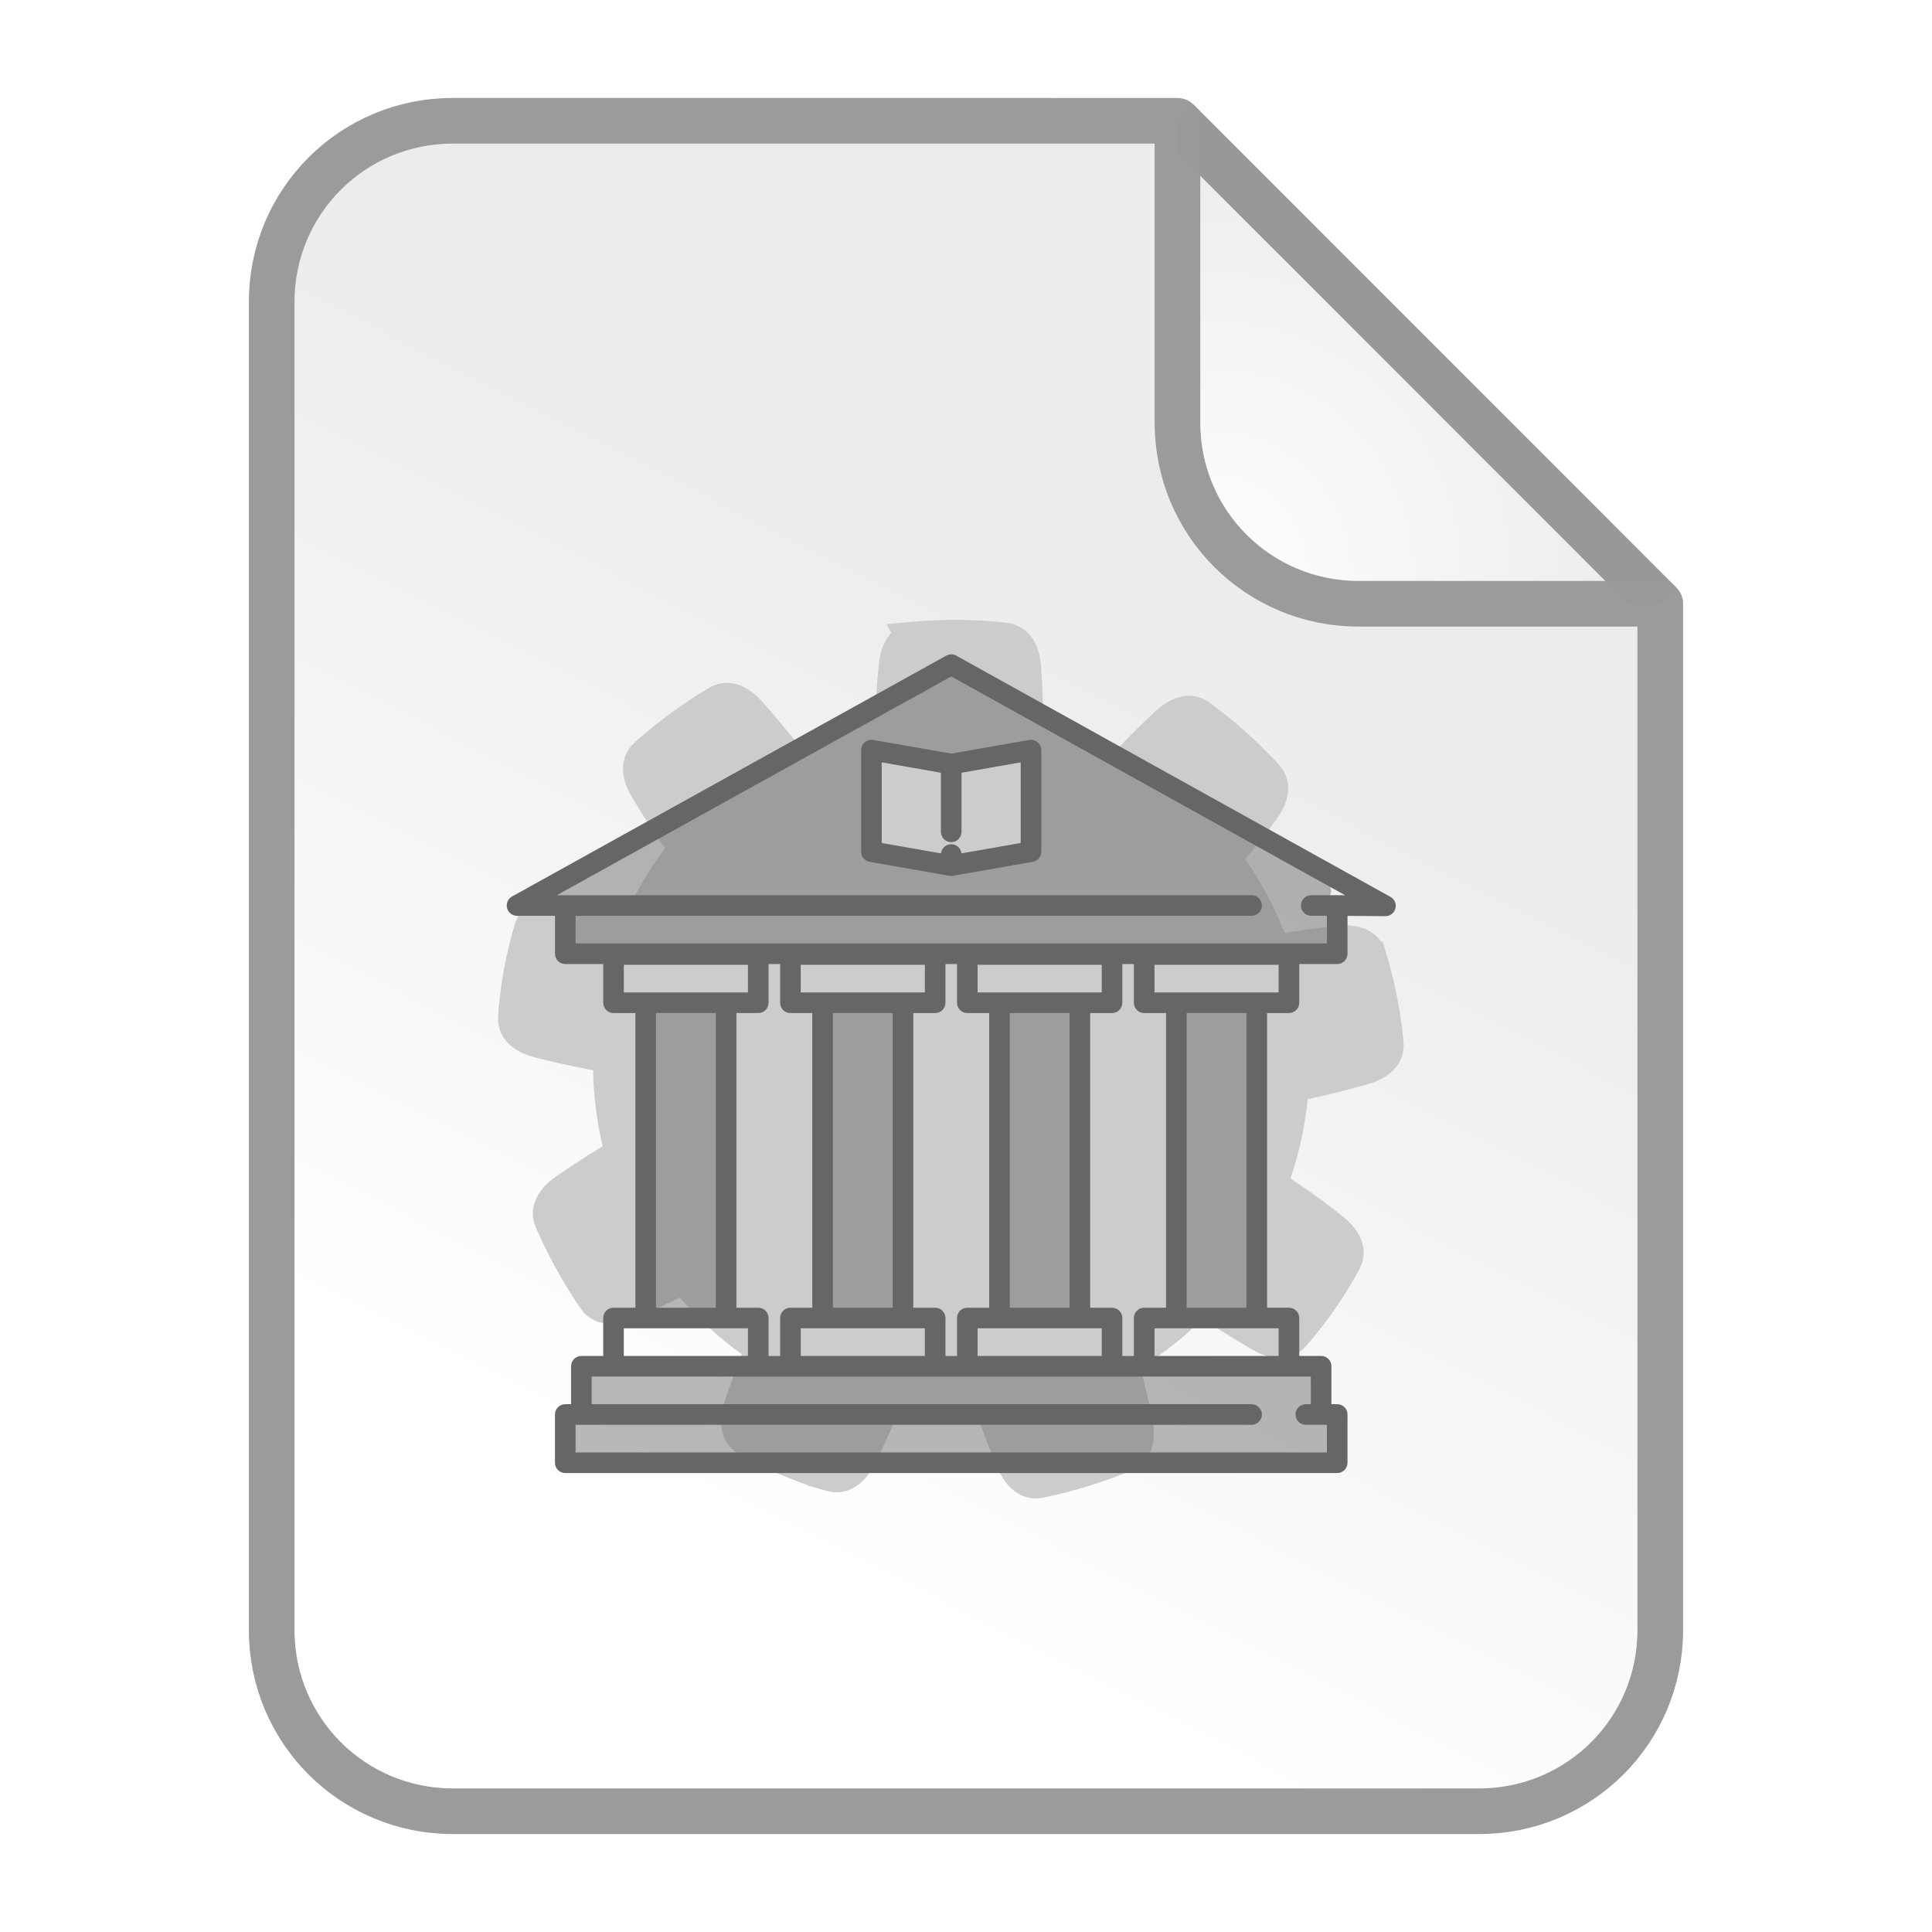
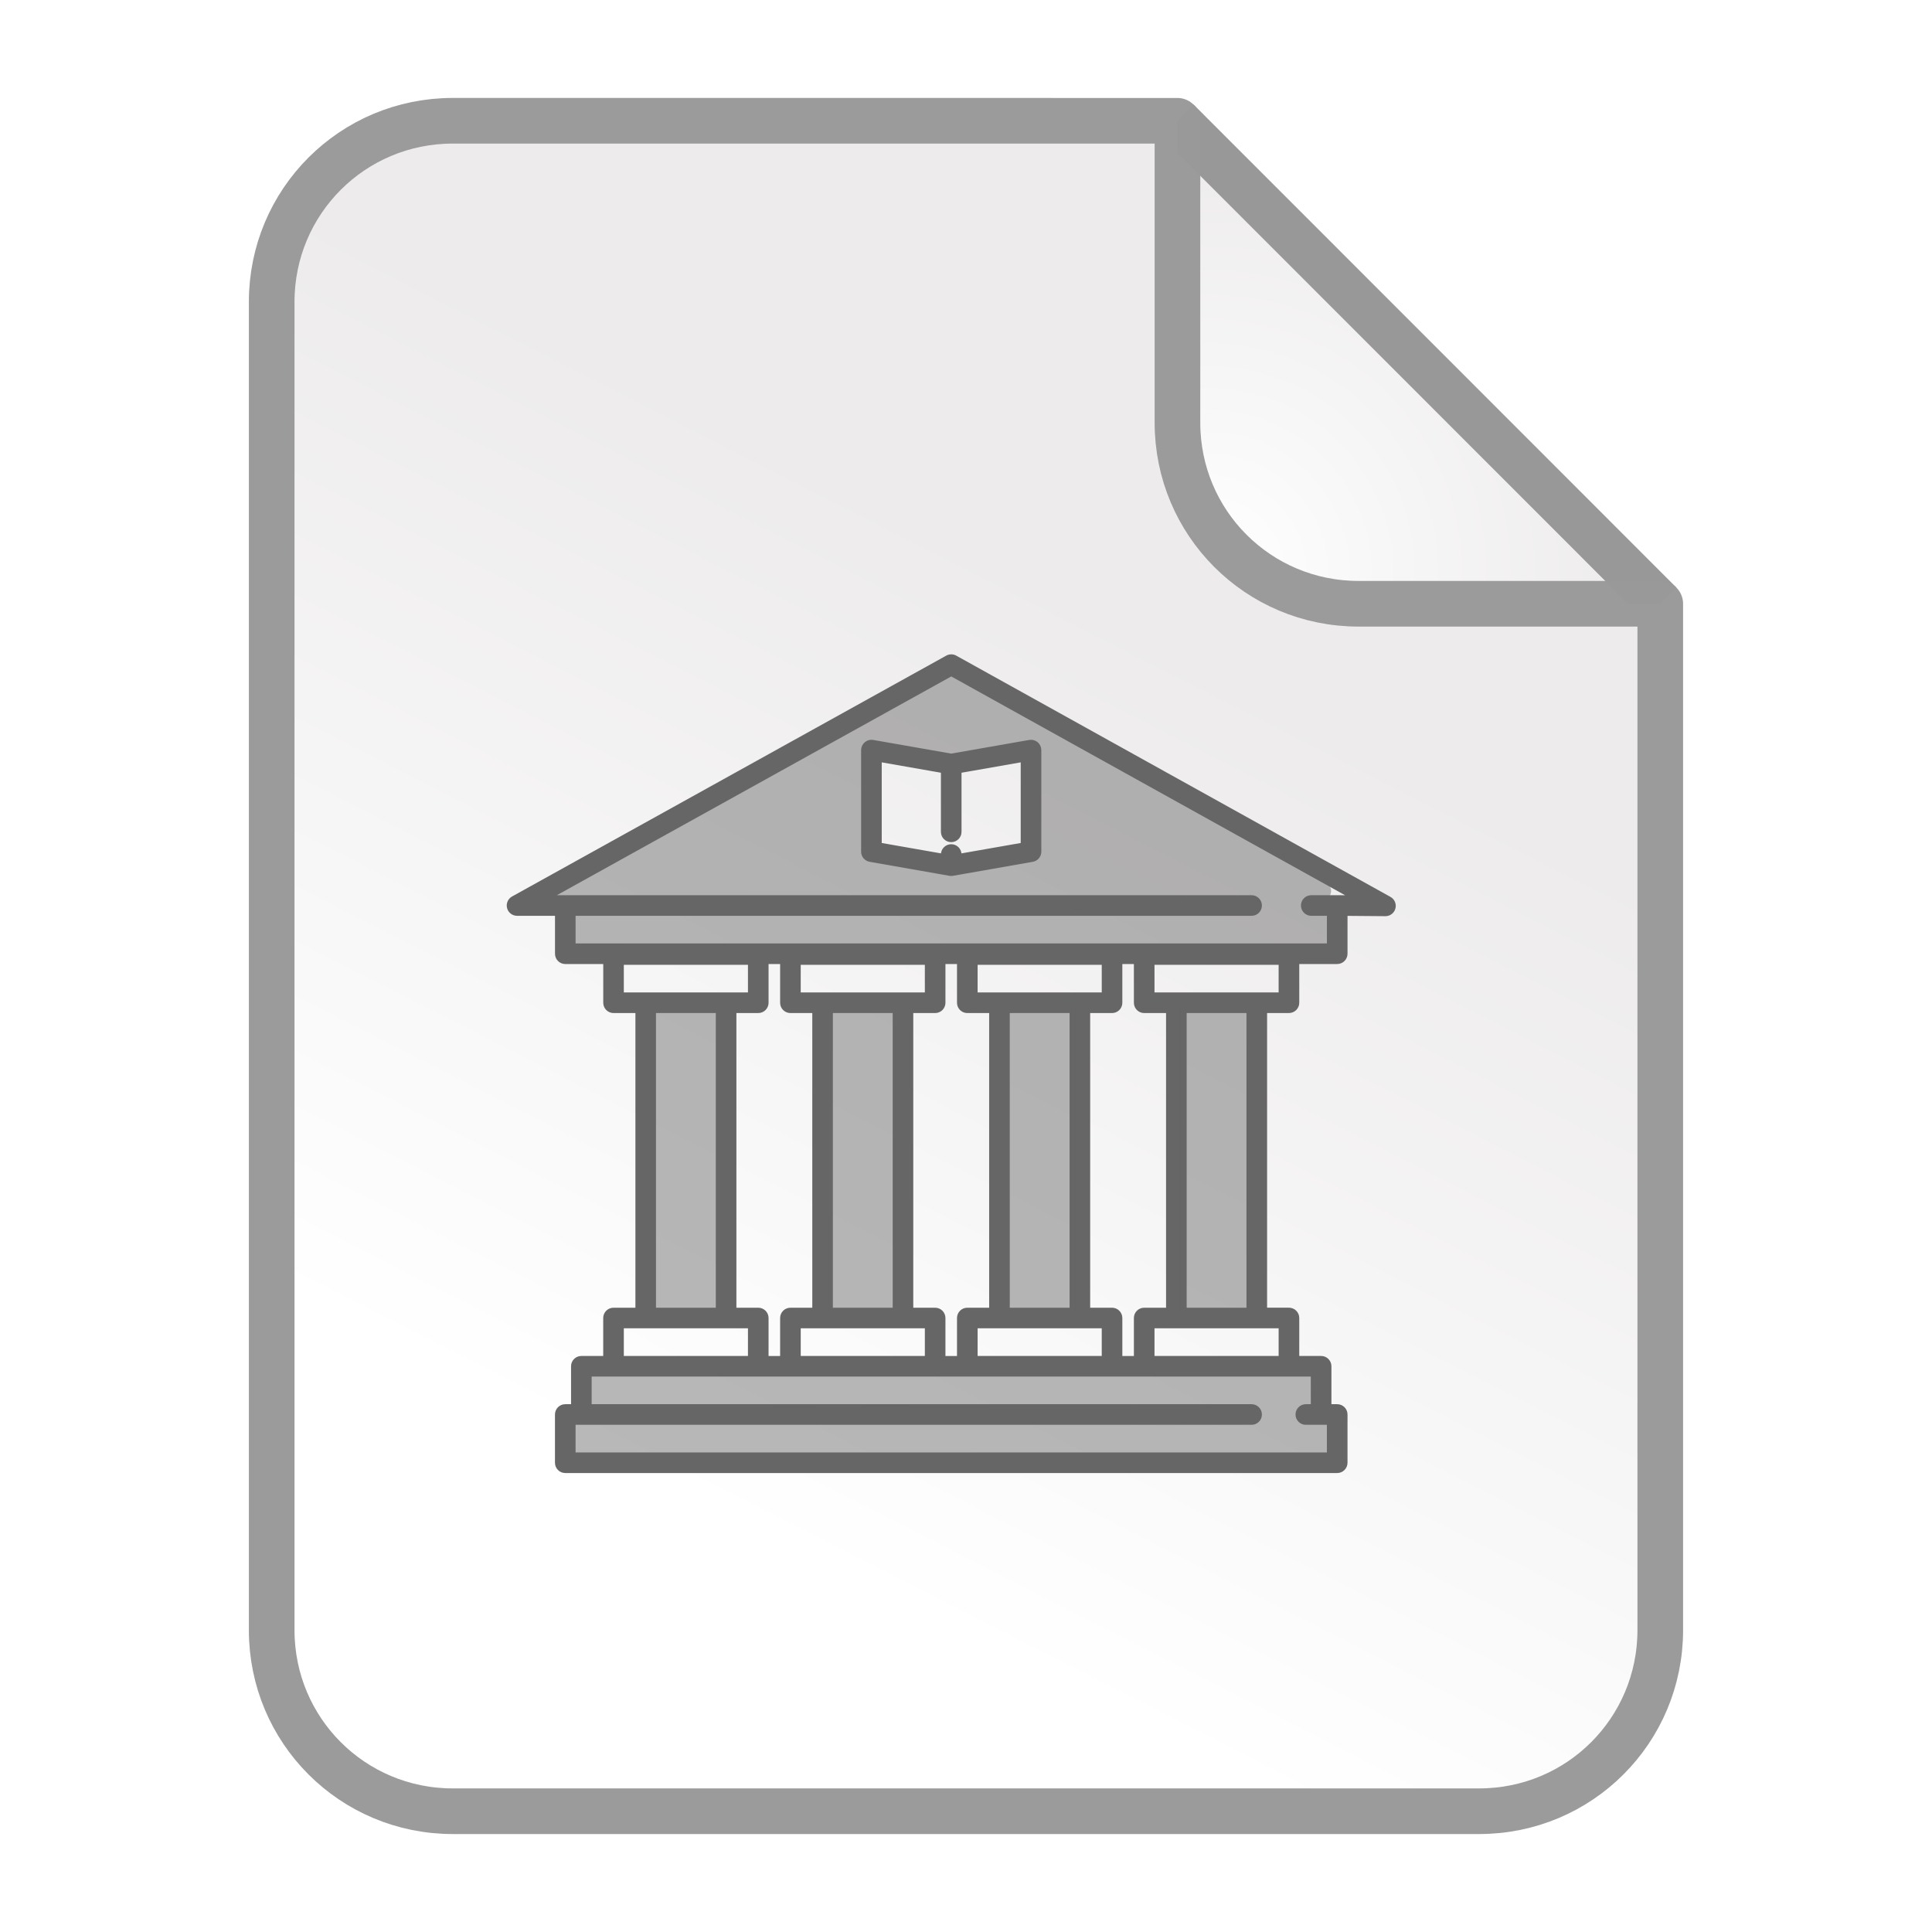
<svg xmlns="http://www.w3.org/2000/svg" xmlns:xlink="http://www.w3.org/1999/xlink" width="128" height="128" viewBox="0 0 33.867 33.867" version="1.1" id="svg2634">
  <defs id="defs2628">
    <linearGradient id="linearGradient2285">
      <stop offset="0" style="stop-color:#999999;stop-opacity:0.98" id="stop2281" />
      <stop offset="1" style="stop-color:#666666;stop-opacity:1" id="stop2283" />
    </linearGradient>
    <linearGradient id="linearGradient2279">
      <stop id="stop2275" style="stop-color:#ffffff;stop-opacity:1" offset="0" />
      <stop id="stop2277" style="stop-color:#1a1a1a;stop-opacity:1" offset="1" />
    </linearGradient>
    <linearGradient id="linearGradient15413">
      <stop id="stop15409" offset="0" style="stop-color:#ffffff;stop-opacity:1" />
      <stop id="stop15411" offset="1" style="stop-color:#ecf6ff;stop-opacity:1" />
    </linearGradient>
    <linearGradient gradientTransform="matrix(0.2645833,0,0,0.2645833,83.1508,137.5565)" xlink:href="#linearGradient6044" id="linearGradient6056" x1="82" y1="30" x2="-68.742" y2="262.239" gradientUnits="userSpaceOnUse" />
    <linearGradient id="linearGradient6044">
      <stop style="stop-color:#ffffff;stop-opacity:1" offset="0" id="stop6040" />
      <stop style="stop-color:#c9e4ff;stop-opacity:1" offset="1" id="stop6042" />
    </linearGradient>
    <linearGradient xlink:href="#linearGradient6044" id="linearGradient68" gradientUnits="userSpaceOnUse" gradientTransform="matrix(0.2750733,0,0,0.2750733,109.6321,133.8365)" x1="82" y1="30" x2="-68.742" y2="262.239" />
    <linearGradient xlink:href="#linearGradient6044" id="linearGradient918" gradientUnits="userSpaceOnUse" gradientTransform="matrix(0.2750733,0,0,0.2750733,109.6321,133.8365)" x1="82" y1="30" x2="-68.742" y2="262.239" />
    <linearGradient xlink:href="#linearGradient15413" id="linearGradient15407" x1="95.028" y1="84.356" x2="71.876" y2="113.655" gradientUnits="userSpaceOnUse" />
    <radialGradient xlink:href="#linearGradient3178" id="radialGradient1813" gradientUnits="userSpaceOnUse" gradientTransform="matrix(1.862228,-0.1366137,0.1372704,1.87118,-4.073895,-131.5232)" cx="24.122" cy="82.473" fx="24.122" fy="82.473" r="2.038" />
    <linearGradient xlink:href="#linearGradient1040" id="linearGradient1817" gradientUnits="userSpaceOnUse" x1="123.291" y1="141.457" x2="140.7" y2="141.457" />
    <linearGradient id="linearGradient1040">
      <stop style="stop-color:#ffdd9c;stop-opacity:1" offset="0" id="stop1036" />
      <stop style="stop-color:#ffff9c;stop-opacity:1" offset="1" id="stop1038" />
    </linearGradient>
    <linearGradient y2="113.655" x2="71.876" y1="84.356" x1="95.028" gradientUnits="userSpaceOnUse" id="linearGradient15544" xlink:href="#linearGradient15413" gradientTransform="translate(88.61608,50.9507)" />
    <linearGradient gradientTransform="matrix(4.992782,0,0,4.992782,-365.1746,168.9548)" xlink:href="#linearGradient3178" id="linearGradient2853" x1="75.865" y1="-26.118" x2="79.769" y2="-33.78" gradientUnits="userSpaceOnUse" />
    <linearGradient id="linearGradient3178">
      <stop id="stop3174" offset="0" style="stop-color:#ffffff;stop-opacity:1" />
      <stop id="stop3176" offset="1" style="stop-color:#edebec;stop-opacity:1" />
    </linearGradient>
    <radialGradient xlink:href="#linearGradient3178" id="radialGradient2903" gradientUnits="userSpaceOnUse" gradientTransform="matrix(6.560043,-0.481247,0.4835605,6.591579,-63.45067,-398.0854)" cx="24.122" cy="82.473" fx="24.122" fy="82.473" r="2.038" />
    <linearGradient xlink:href="#linearGradient3178" id="linearGradient2905" gradientUnits="userSpaceOnUse" gradientTransform="matrix(3.522685,0,0,3.522685,-146.9642,255.3663)" x1="75.865" y1="-26.118" x2="79.769" y2="-33.78" />
    <linearGradient x1="-553.27" y1="525.908" x2="-666.116" y2="413.045" id="linearGradient3002" xlink:href="#linearGradient8385" gradientUnits="userSpaceOnUse" gradientTransform="matrix(0.4654813,0,0,0.4654156,455.2389,-76.64064)" />
    <linearGradient id="linearGradient8385">
      <stop id="stop8387" style="stop-color:#999999;stop-opacity:1" offset="0" />
      <stop id="stop8389" style="stop-color:#999999;stop-opacity:1" offset="1" />
    </linearGradient>
    <linearGradient x1="-666.117" y1="413.045" x2="-553.27" y2="525.908" id="linearGradient3005" xlink:href="#linearGradient830" gradientUnits="userSpaceOnUse" gradientTransform="matrix(0.4654813,0,0,0.4654156,455.2389,-76.64064)" />
    <linearGradient id="linearGradient830">
      <stop offset="0" style="stop-color:#ffffff;stop-opacity:1" id="stop826" />
      <stop offset="1" style="stop-color:#666666;stop-opacity:1" id="stop828" />
    </linearGradient>
    <linearGradient x1="-666.117" y1="413.045" x2="-553.27" y2="525.908" id="linearGradient3005-1" xlink:href="#linearGradient2279" gradientUnits="userSpaceOnUse" gradientTransform="matrix(0.1539054,0,0,0.1538837,124.1766,29.81841)" />
    <linearGradient x1="-553.27" y1="525.908" x2="-666.116" y2="413.045" id="linearGradient3002-8" xlink:href="#linearGradient2285" gradientUnits="userSpaceOnUse" gradientTransform="matrix(0.1539054,0,0,0.1538837,124.1766,29.81841)" />
    <linearGradient id="linearGradient8385-3">
      <stop id="stop8387-0" style="stop-color:#000000;stop-opacity:1" offset="0" />
      <stop id="stop8389-4" style="stop-color:#ffffff;stop-opacity:1" offset="1" />
    </linearGradient>
    <linearGradient x1="-553.27" y1="525.908" x2="-666.116" y2="413.045" id="linearGradient3002-4" xlink:href="#linearGradient8385-3" gradientUnits="userSpaceOnUse" gradientTransform="matrix(0.99884,0,0,0.998699,689.0077,-388.8438)" />
  </defs>
  <g id="layer1" transform="translate(-82.55,-136.1333)">
    <g id="g849">
      <g id="g4250" transform="matrix(2,0,0,2,-56.03907,215.1337)">
        <g id="g1811" transform="translate(27.72678,-53.97501)">
          <g transform="matrix(0.2838744,0,0,0.2838744,13.93812,-18.51694)" id="layer1-1" style="stroke-width:1.409;stroke-miterlimit:4;stroke-dasharray:none">
            <text id="text905" y="143.819" x="132.256" style="font-style:normal;font-weight:normal;font-size:18.641px;line-height:1.25;font-family:sans-serif;letter-spacing:0px;word-spacing:0px;fill:#000000;fill-opacity:1;stroke:none;stroke-width:0.931;stroke-miterlimit:4;stroke-dasharray:none;stroke-opacity:1" xml:space="preserve">
              <tspan style="stroke-width:0.931" y="159.702" x="132.256" id="tspan903" />
            </text>
            <path id="path1768" d="m 148.047,134.86 -14.361,-14.367 v 8.774 c 0,3.098 2.494,5.592 5.592,5.592 z" style="opacity:1;fill:url(#radialGradient2903);fill-opacity:1;stroke:none;stroke-width:1.864;stroke-linecap:round;stroke-linejoin:round;stroke-miterlimit:4;stroke-dasharray:none;stroke-opacity:1" />
            <path id="path1809" d="m 123.999,133.456 c 5.372,5.374 10.663,10.667 15.994,16" style="fill:url(#linearGradient1817);fill-opacity:1;stroke:#989899;stroke-width:1.512;stroke-linecap:butt;stroke-linejoin:miter;stroke-miterlimit:4;stroke-dasharray:none;stroke-opacity:1" transform="matrix(0.9320437,0,0,0.9320437,18.11358,-4.439512)" />
            <path style="opacity:1;fill:url(#linearGradient2905);fill-opacity:1;stroke:#999999;stroke-width:1.409;stroke-linecap:round;stroke-linejoin:round;stroke-miterlimit:4;stroke-dasharray:none;stroke-opacity:0.98" d="m 111.311,119.948 c -3.098,0 -5.592,2.494 -5.592,5.592 v 41.01 c 0,3.098 2.494,5.592 5.592,5.592 h 31.689 c 3.098,0 5.592,-2.494 5.592,-5.592 v -31.689 h -9.315 c -3.098,0 -5.592,-2.494 -5.592,-5.592 v -9.32 z" id="path4200" />
            <g style="stroke:#58585a;stroke-opacity:1" id="g1226" transform="matrix(0.2429439,0,0,0.2429439,160.8675,22.40336)">
-               <path transform="matrix(3.781639,1.294062,-1.294062,3.781639,-443.2374,-1727.049)" d="m 267.588,509.607 c -0.157,0.942 -0.419,1.856 -0.775,2.732 -0.149,0.368 -0.572,0.401 -0.99,0.316 -1.47,-0.3 -2.905,-0.719 -4.294,-1.246 -0.396,-0.15 -0.577,-0.557 -0.479,-0.74 0.453,-0.842 0.712,-1.726 0.696,-2.583 -0.003,-0.181 0.342,-0.416 0.771,-0.354 1.499,0.217 2.964,0.583 4.386,1.087 0.404,0.143 0.75,0.393 0.684,0.79 z m -4.592,8.063 c -0.711,0.628 -1.483,1.188 -2.301,1.671 -0.344,0.203 -0.705,-0.03 -0.992,-0.353 -1.008,-1.139 -1.92,-2.342 -2.726,-3.599 -0.229,-0.357 -0.132,-0.806 0.064,-0.905 0.899,-0.453 1.752,-1.075 2.478,-1.797 0.159,-0.158 0.62,-0.112 0.886,0.218 0.936,1.161 1.793,2.402 2.562,3.714 0.218,0.373 0.327,0.788 0.028,1.052 z m -8.614,3.614 c -0.207,0.011 -0.415,0.018 -0.623,0.019 -0.759,-0.005 -1.51,-0.076 -2.248,-0.208 -0.396,-0.071 -0.517,-0.482 -0.521,-0.913 -0.013,-1.515 0.099,-3.016 0.328,-4.492 0.065,-0.42 0.429,-0.688 0.629,-0.633 0.61,0.167 1.221,0.245 1.811,0.214 0.307,0.016 0.619,0.002 0.934,-0.037 0.198,-0.025 0.521,0.289 0.537,0.712 0.056,1.488 -0.012,2.991 -0.213,4.495 -0.057,0.427 -0.23,0.822 -0.634,0.844 z m -8.909,-2.841 c -0.761,-0.568 -1.467,-1.207 -2.105,-1.907 -0.268,-0.294 -0.116,-0.695 0.141,-1.04 0.903,-1.217 1.886,-2.353 2.941,-3.396 0.299,-0.296 0.759,-0.296 0.899,-0.126 0.638,0.778 1.428,1.478 2.29,2.031 0.188,0.121 0.24,0.58 -0.029,0.91 -0.945,1.161 -1.986,2.259 -3.113,3.284 -0.32,0.291 -0.704,0.483 -1.024,0.245 z m -5.283,-7.635 c -0.246,-0.916 -0.391,-1.865 -0.423,-2.834 -0.003,-0.094 0.015,-0.179 0.051,-0.253 0,0 0,0 0,0 0.123,-0.246 0.422,-0.377 0.747,-0.443 1.489,-0.301 2.974,-0.454 4.444,-0.47 0.415,-0.004 0.76,0.284 0.76,0.467 -2.7e-4,0.149 0.008,0.298 0.024,0.446 -0.079,0.7 0.037,1.426 0.303,2.138 0.069,0.186 -0.163,0.562 -0.571,0.665 -1.432,0.362 -2.9,0.607 -4.393,0.723 -0.424,0.033 -0.84,-0.052 -0.943,-0.438 z m 1.236,-9.21 c 0.459,-0.825 1.003,-1.603 1.616,-2.323 0.258,-0.303 0.673,-0.2 1.048,0.013 1.319,0.751 2.575,1.595 3.756,2.521 0.336,0.264 0.381,0.721 0.221,0.877 -0.734,0.715 -1.345,1.533 -1.751,2.384 -0.088,0.184 -0.523,0.283 -0.883,0.071 -1.27,-0.744 -2.484,-1.605 -3.635,-2.57 -0.327,-0.274 -0.565,-0.627 -0.372,-0.973 z m 6.89,-6.267 c 0.868,-0.386 1.776,-0.686 2.708,-0.888 0.392,-0.085 0.662,0.248 0.829,0.645 0.59,1.396 1.055,2.83 1.386,4.292 0.094,0.416 -0.128,0.796 -0.325,0.818 -0.919,0.102 -1.863,0.434 -2.75,0.925 -0.194,0.107 -0.619,-0.067 -0.777,-0.463 -0.556,-1.394 -1.011,-2.837 -1.357,-4.317 -0.098,-0.421 -0.078,-0.849 0.287,-1.011 z m 9.328,-0.586 c 0.909,0.282 1.787,0.656 2.621,1.11 0.35,0.191 0.336,0.62 0.204,1.032 -0.463,1.45 -1.031,2.854 -1.693,4.2 -0.188,0.383 -0.628,0.524 -0.816,0.401 -0.857,-0.562 -1.789,-0.98 -2.715,-1.185 -0.2,-0.044 -0.39,-0.448 -0.257,-0.851 0.468,-1.417 1.062,-2.799 1.773,-4.137 0.202,-0.38 0.499,-0.689 0.882,-0.57 z m 7.56,5.457 c 0.553,0.766 1.03,1.586 1.416,2.447 0.163,0.362 -0.105,0.692 -0.454,0.936 -1.228,0.858 -2.515,1.603 -3.852,2.223 -0.38,0.176 -0.798,0.042 -0.864,-0.144 -0.308,-0.863 -0.838,-1.708 -1.511,-2.467 -0.147,-0.166 -0.067,-0.615 0.288,-0.852 1.248,-0.831 2.562,-1.572 3.933,-2.214 0.39,-0.182 0.811,-0.251 1.043,0.071 z" id="path1214" style="opacity:1;fill:#cccccc;fill-opacity:1;stroke:#cccccc;stroke-width:1.145;stroke-miterlimit:4;stroke-dasharray:none;stroke-opacity:1;paint-order:stroke fill markers" />
-               <circle style="opacity:1;fill:#cccccc;fill-opacity:1;stroke:#cccccc;stroke-width:3.575;stroke-miterlimit:4;stroke-dasharray:none;stroke-opacity:1;paint-order:stroke fill markers" id="circle1216" cx="181.06" cy="533.277" r="10.771" transform="matrix(3.429016,1.173396,-1.173396,3.429016,-135.7506,-1519.721)" />
              <g style="fill:#666666;fill-opacity:1;stroke:#666666;stroke-width:1.409;stroke-miterlimit:4;stroke-dasharray:none;stroke-opacity:1" id="g1568" transform="matrix(2.122464,0,0,2.122464,-180.2961,-596.1979)">
                <path style="fill:#666666;fill-opacity:1;stroke:#666666;stroke-width:0.152;stroke-opacity:1" id="path2" d="m 44.947,516.61 -25.999,-14.445 c -0.163,-0.091 -0.362,-0.091 -0.525,-2.2e-4 l -25.999,14.422 c -0.215,0.12 -0.323,0.37 -0.261,0.609 0.062,0.239 0.277,0.405 0.524,0.405 h 2.348 v 2.347 c 0,0.299 0.242,0.541 0.541,0.541 h 2.348 v 2.394 c 0,0.299 0.242,0.541 0.541,0.541 h 1.385 v 17.796 H -1.537 c -0.299,0 -0.541,0.242 -0.541,0.541 v 2.348 h -1.385 c -0.299,0 -0.541,0.242 -0.541,0.541 v 2.347 h -0.422 c -0.299,0 -0.541,0.242 -0.541,0.541 v 2.888 c 0,0.299 0.242,0.541 0.541,0.541 H 41.796 c 0.299,0 0.541,-0.242 0.541,-0.541 v -2.888 c 0,-0.299 -0.242,-0.541 -0.541,-0.541 h -0.422 v -2.348 c 0,-0.299 -0.242,-0.541 -0.541,-0.541 h -1.385 v -2.348 c 0,-0.299 -0.242,-0.541 -0.541,-0.541 h -1.385 v -17.796 h 1.385 c 0.299,0 0.541,-0.242 0.541,-0.541 v -2.394 h 2.348 c 0.299,0 0.541,-0.242 0.541,-0.541 v -2.343 l 2.344,0.019 h 0.004 c 0.246,0 0.46,-0.165 0.523,-0.403 0.063,-0.239 -0.044,-0.49 -0.26,-0.611 z m -36.432,3.879 v 2.394 c 0,0.299 0.242,0.541 0.541,0.541 H 10.441 V 541.22 H 9.056 c -0.299,0 -0.541,0.242 -0.541,0.541 v 2.349 h -0.844 v -2.349 c 0,-0.299 -0.242,-0.541 -0.541,-0.541 h -1.385 v -17.796 h 1.385 c 0.299,0 0.541,-0.242 0.541,-0.541 v -2.394 z M 27.773,544.109 h -7.585 v -1.808 h 1.385 4.815 1.385 v 1.808 z m -5.659,-2.889 v -17.796 h 3.733 v 17.796 z m 4.285,-18.878 c -0.004,-1.1e-4 -0.007,-9.2e-4 -0.011,-9.2e-4 h -4.815 c -0.004,0 -0.007,9.2e-4 -0.011,9.2e-4 h -1.374 v -1.808 h 7.585 v 1.808 z m -6.752,1.082 h 1.385 v 17.796 h -1.385 c -0.299,0 -0.541,0.242 -0.541,0.541 v 2.349 h -0.844 v -2.349 c 0,-0.299 -0.242,-0.541 -0.541,-0.541 h -1.385 v -17.796 h 1.385 c 0.299,0 0.541,-0.242 0.541,-0.541 v -2.394 h 0.844 v 2.394 c 0,0.299 0.242,0.541 0.541,0.541 z M 9.596,520.534 h 7.585 v 1.808 h -1.374 c -0.004,-1.1e-4 -0.007,-9.2e-4 -0.011,-9.2e-4 h -4.815 c -0.004,0 -0.007,9.2e-4 -0.011,9.2e-4 H 9.596 v -1.808 z m 1.926,2.889 h 3.733 v 17.796 h -3.733 z m -0.541,18.878 h 4.815 1.385 v 1.808 H 9.597 v -1.808 z M -0.996,520.534 H 6.589 v 1.808 h -1.374 c -0.004,-1.1e-4 -0.007,-9.2e-4 -0.011,-9.2e-4 H 0.389 c -0.004,0 -0.007,9.2e-4 -0.011,9.2e-4 h -1.374 z m 1.926,2.889 H 4.663 V 541.22 H 0.93 Z m -1.926,18.878 h 1.385 4.815 1.385 v 1.808 h -7.585 z m 41.287,4.696 h -0.374 c -0.299,0 -0.541,0.242 -0.541,0.541 0,0.299 0.242,0.541 0.541,0.541 h 0.915 0.422 v 1.806 H -3.885 v -1.806 h 0.422 40.133 c 0.299,0 0.541,-0.242 0.541,-0.541 0,-0.299 -0.242,-0.541 -0.541,-0.541 H -2.922 v -1.807 h 1.385 8.666 1.926 8.666 1.926 8.666 1.926 8.666 1.385 z m -1.926,-2.888 h -7.585 v -1.808 h 1.385 4.815 1.385 v 1.808 z m -1.926,-2.889 h -3.733 v -17.796 h 3.733 z m 1.926,-18.878 h -1.374 c -0.004,-1.1e-4 -0.007,-9.2e-4 -0.011,-9.2e-4 h -4.815 c -0.004,0 -0.007,9.2e-4 -0.011,9.2e-4 h -1.374 v -1.808 h 7.585 v 1.808 z m -8.126,1.082 h 1.385 v 17.796 h -1.385 c -0.299,0 -0.541,0.242 -0.541,0.541 v 2.349 h -0.844 v -2.349 c 0,-0.299 -0.242,-0.541 -0.541,-0.541 h -1.385 v -17.796 h 1.385 c 0.299,0 0.541,-0.242 0.541,-0.541 v -2.394 h 0.844 v 2.394 c 0,0.299 0.242,0.541 0.541,0.541 z m 11.56,-6.905 h -0.004 -1.1e-4 -1.553 c -0.299,0 -0.541,0.242 -0.541,0.541 0,0.299 0.242,0.541 0.541,0.541 h 1.013 v 1.806 H -3.884 v -1.806 H 36.67 c 0.299,0 0.541,-0.242 0.541,-0.541 0,-0.299 -0.242,-0.541 -0.541,-0.541 h -41.095 -0.798 l 23.909,-13.262 23.882,13.268 z m -28.241,-9.179 c -0.122,0.103 -0.193,0.254 -0.193,0.414 v 6.082 c 0,0.263 0.189,0.487 0.448,0.533 l 4.778,0.838 c 0.031,0.005 0.062,0.008 0.093,0.008 0.031,0 0.062,-0.003 0.093,-0.008 l 4.778,-0.838 c 0.259,-0.045 0.448,-0.27 0.448,-0.533 v -6.082 c 0,-0.16 -0.071,-0.311 -0.193,-0.414 -0.122,-0.103 -0.284,-0.146 -0.441,-0.119 l -4.685,0.821 -4.685,-0.821 c -0.157,-0.028 -0.319,0.016 -0.441,0.119 z m 0.889,1.058 3.696,0.648 v 3.603 c 0,0.299 0.242,0.541 0.541,0.541 0.299,0 0.541,-0.242 0.541,-0.541 v -3.603 l 3.696,-0.648 v 4.983 l -3.696,0.648 v -0.022 c 0,-0.299 -0.242,-0.541 -0.541,-0.541 -0.299,0 -0.541,0.242 -0.541,0.541 v 0.022 l -3.696,-0.648 z" />
                <path transform="matrix(1.918228,0,0,1.918228,-261.5295,386.1641)" id="path1545" d="m 134.471,68.981 v -0.375 h 10.618 c 7.006,0 10.644,-0.043 10.696,-0.126 0.043,-0.069 0.043,-0.238 -8.7e-4,-0.374 -0.078,-0.245 -0.229,-0.249 -10.875,-0.28 l -10.796,-0.032 5.919,-3.281 c 3.255,-1.805 5.977,-3.281 6.048,-3.281 0.071,0 2.789,1.477 6.039,3.281 5.726,3.179 5.894,3.283 5.412,3.344 -0.431,0.054 -0.498,0.104 -0.498,0.375 0,0.248 0.071,0.321 0.344,0.352 0.288,0.033 0.344,0.099 0.344,0.406 v 0.367 h -11.625 -11.625 z m 12.993,-1.833 c 0.657,-0.114 1.265,-0.262 1.351,-0.328 0.23,-0.177 0.22,-3.506 -0.011,-3.698 -0.125,-0.103 -0.499,-0.08 -1.453,0.09 -1.243,0.222 -1.326,0.222 -2.521,0.004 -0.68,-0.124 -1.32,-0.194 -1.422,-0.155 -0.153,0.059 -0.186,0.392 -0.186,1.863 0,1.296 0.043,1.82 0.156,1.893 0.173,0.112 2.104,0.504 2.587,0.525 0.168,0.007 0.843,-0.08 1.5,-0.194 z" style="opacity:0.467;fill:#666666;fill-opacity:1;stroke:#666666;stroke-width:0.472;stroke-miterlimit:4;stroke-dasharray:none;stroke-opacity:1;paint-order:stroke fill markers" />
                <path transform="matrix(1.918228,0,0,1.918228,-261.5295,386.1641)" id="path1547" d="m 147.971,76.169 v -4.562 h 0.875 0.875 v 4.562 4.562 h -0.875 -0.875 z" style="opacity:0.467;fill:#666666;fill-opacity:1;stroke:#666666;stroke-width:0.472;stroke-miterlimit:4;stroke-dasharray:none;stroke-opacity:1;paint-order:stroke fill markers" />
                <path transform="matrix(1.918228,0,0,1.918228,-261.5295,386.1641)" id="path1549" d="m 142.471,76.169 v -4.562 h 0.875 0.875 v 4.562 4.562 h -0.875 -0.875 z" style="opacity:0.467;fill:#666666;fill-opacity:1;stroke:#666666;stroke-width:0.472;stroke-miterlimit:4;stroke-dasharray:none;stroke-opacity:1;paint-order:stroke fill markers" />
                <path transform="matrix(1.918228,0,0,1.918228,-261.5295,386.1641)" id="path1551" d="m 136.971,76.169 v -4.562 h 0.875 0.875 v 4.562 4.562 h -0.875 -0.875 z" style="opacity:0.467;fill:#666666;fill-opacity:1;stroke:#666666;stroke-width:0.472;stroke-miterlimit:4;stroke-dasharray:none;stroke-opacity:1;paint-order:stroke fill markers" />
                <path transform="matrix(1.918228,0,0,1.918228,-261.5295,386.1641)" id="path1553" d="m 153.471,76.169 v -4.562 h 0.875 0.875 v 4.562 4.562 h -0.875 -0.875 z" style="opacity:0.467;fill:#666666;fill-opacity:1;stroke:#666666;stroke-width:0.472;stroke-miterlimit:4;stroke-dasharray:none;stroke-opacity:1;paint-order:stroke fill markers" />
                <path transform="matrix(1.918228,0,0,1.918228,-261.5295,386.1641)" id="path1559" d="m 134.378,84.892 v -0.42 h 10.56 c 7.754,0 10.589,-0.013 10.67,-0.05 0.143,-0.065 0.221,-0.252 0.166,-0.397 -0.098,-0.257 0.713,-0.237 -10.554,-0.25 l -10.357,-0.011 V 83.367 82.969 h 11.203 11.203 v 0.394 0.394 l -0.144,0.031 c -0.212,0.045 -0.298,0.141 -0.298,0.334 0,0.267 0.143,0.35 0.603,0.35 h 0.37 v 0.42 0.42 h -11.711 -11.711 z" style="opacity:0.467;fill:#666666;fill-opacity:1;stroke:#666666;stroke-width:0.167;stroke-miterlimit:4;stroke-dasharray:none;stroke-opacity:1;paint-order:stroke fill markers" />
              </g>
            </g>
          </g>
        </g>
      </g>
    </g>
  </g>
</svg>
